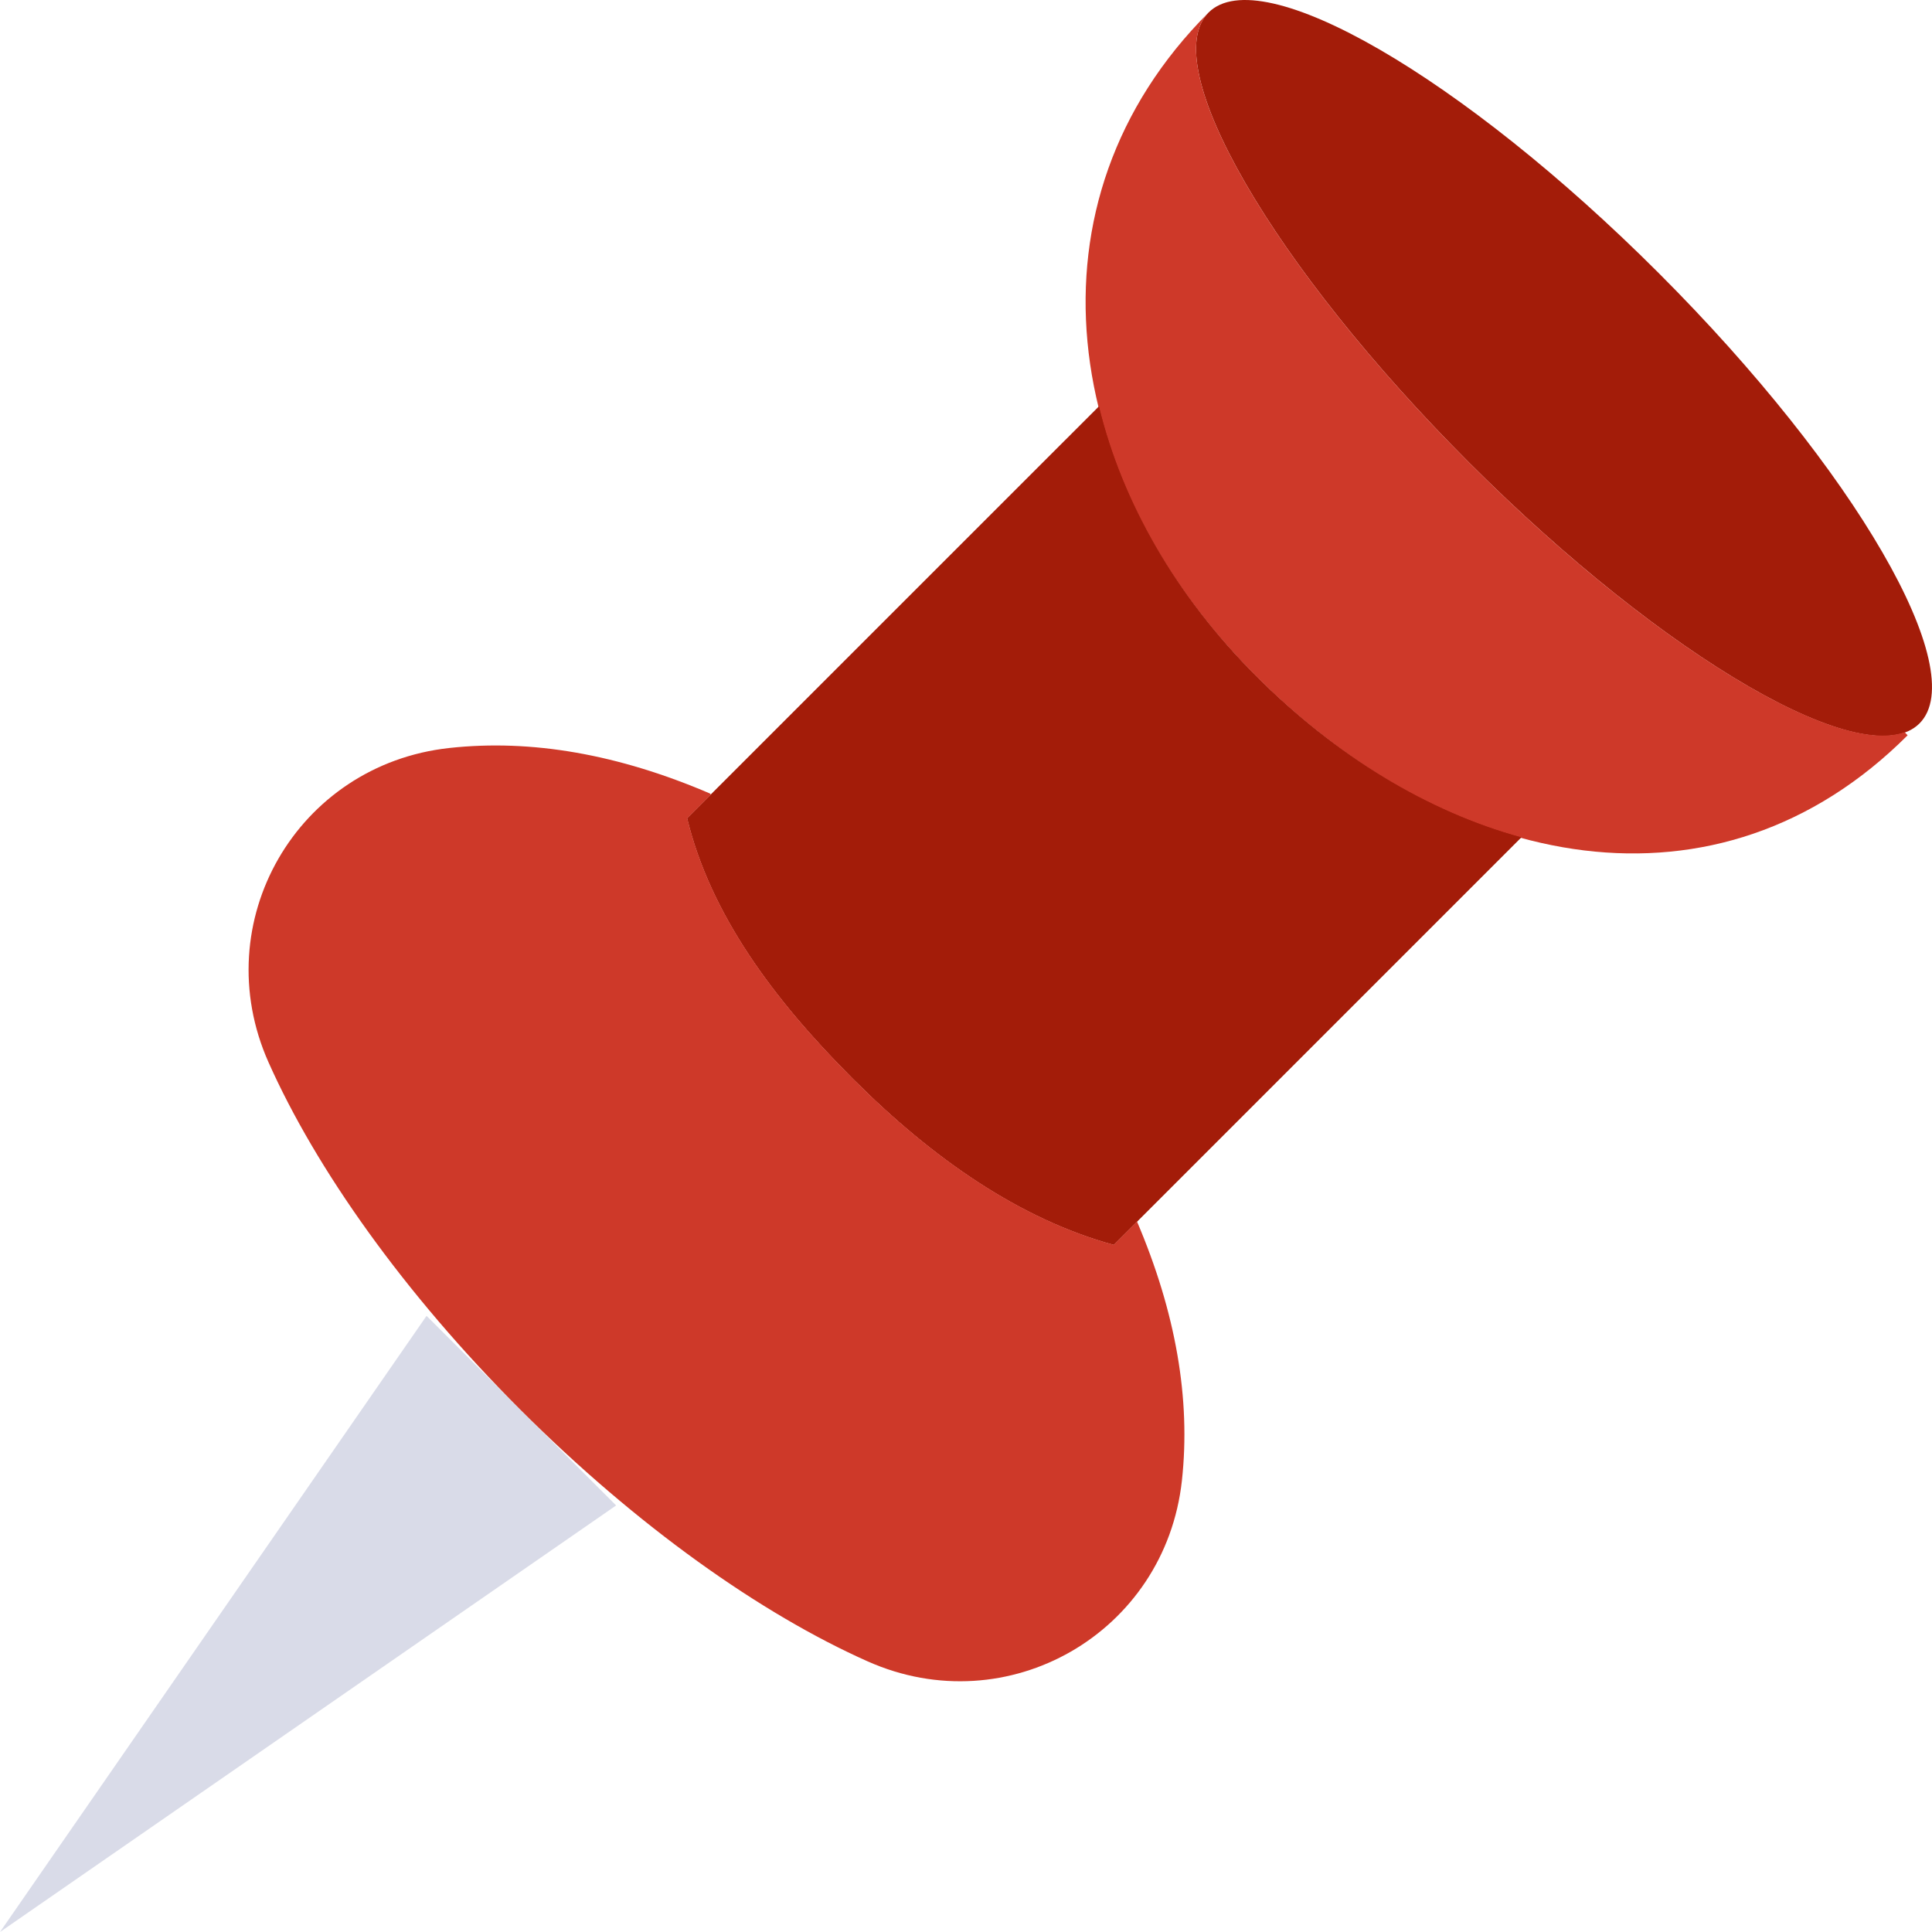
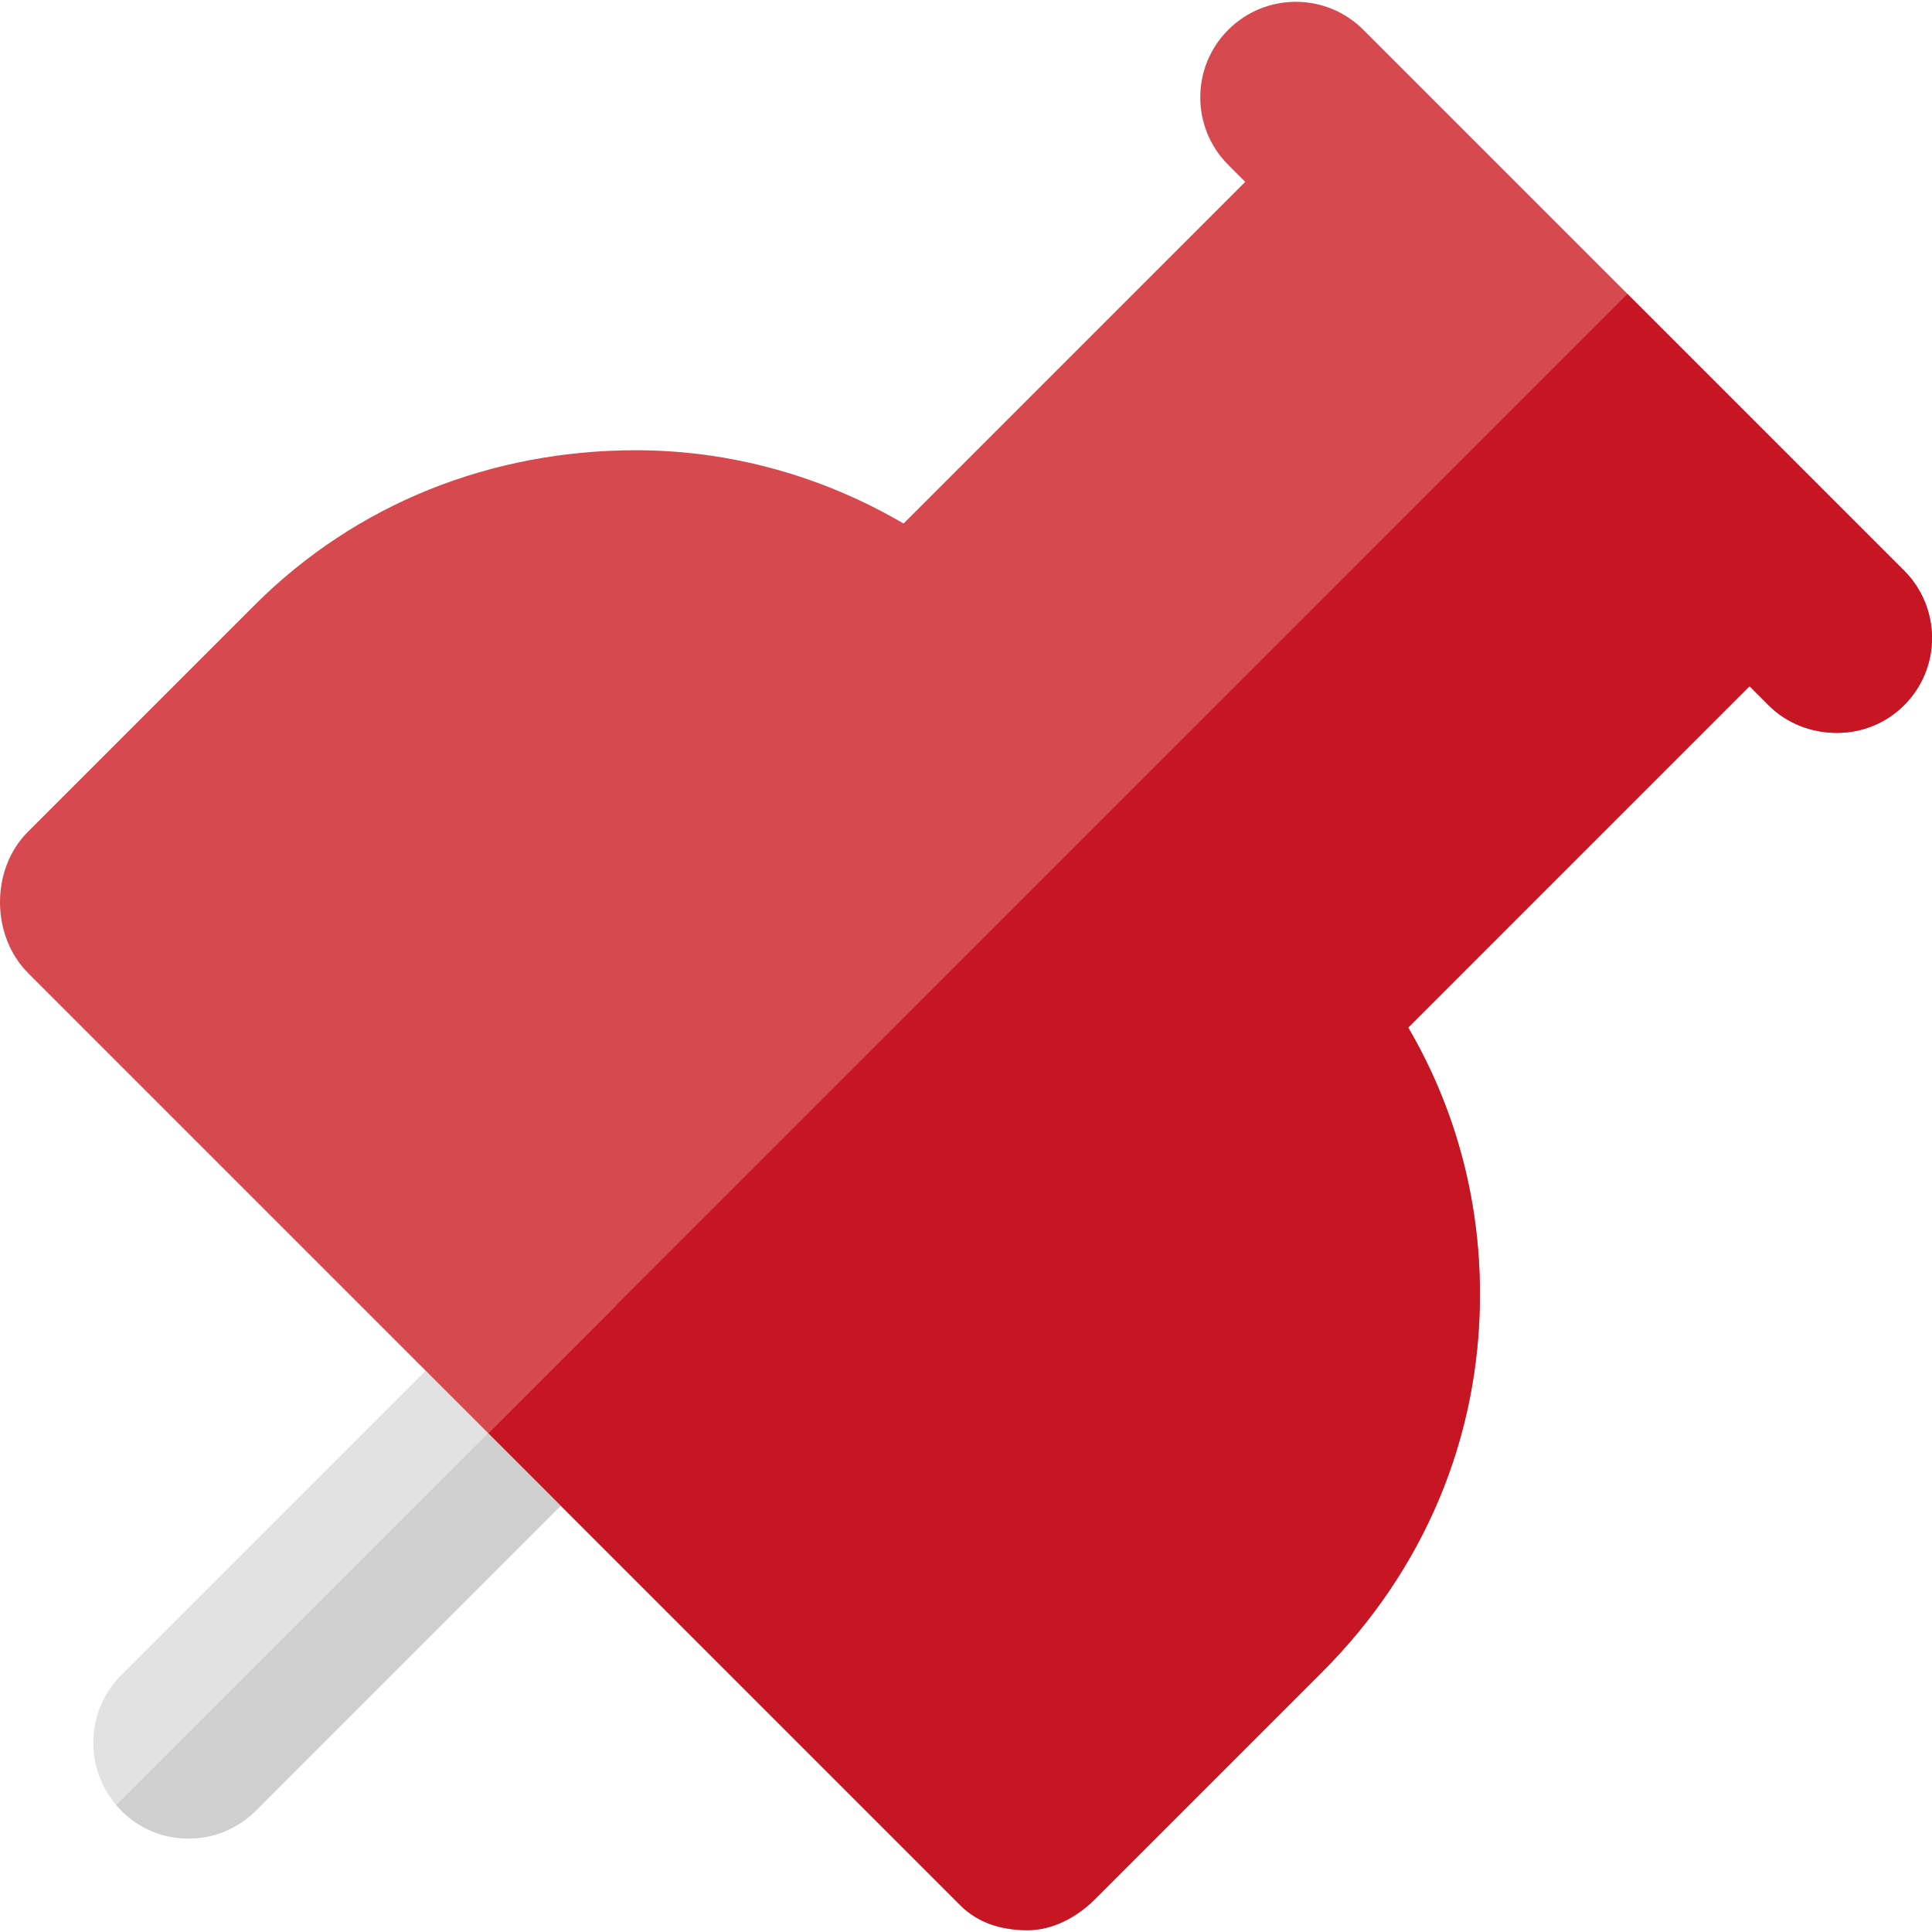
- <svg xmlns="http://www.w3.org/2000/svg" height="800px" width="800px" version="1.1" id="Layer_1" viewBox="0 0 508.901 508.901" xml:space="preserve">
-   <g>
-     <path style="fill:#A31C09;" d="M505.605,190.556c-13.789,13.789-66.887-16.949-118.599-68.661   c-51.712-51.712-82.45-104.81-68.661-118.599s66.887,16.949,118.599,68.661S519.394,176.768,505.605,190.556" />
-     <polygon style="fill:#D9DBE8;" points="0,508.9 112.358,346.605 162.295,396.543  " />
-     <path style="fill:#CE3929;" d="M387.007,121.894c-51.712-51.712-82.45-104.81-68.661-118.599   c-49.991,49.991-39.23,123.065,12.482,174.777s121.671,65.589,171.652,15.607l-0.786-0.821   C483.625,199.435,434.764,169.651,387.007,121.894" />
-     <path id="SVGCleanerId_0" style="fill:#A31C09;" d="M342.08,279.177l58.606-58.606c-24.594-6.727-48.746-21.389-69.853-42.496   c-21.116-21.116-35.257-45.789-41.366-70.991l-59.727,59.719l-48.719,48.719c6.118,25.212,22.581,47.554,43.697,68.661   c21.107,21.116,44.067,36.97,68.661,43.697L342.08,279.177z" />
-     <g>
-       <path id="SVGCleanerId_0_1_" style="fill:#A31C09;" d="M342.08,279.177l58.606-58.606c-24.594-6.727-48.746-21.389-69.853-42.496    c-21.116-21.116-35.257-45.789-41.366-70.991l-59.727,59.719l-48.719,48.719c6.118,25.212,22.581,47.554,43.697,68.661    c21.107,21.116,44.067,36.97,68.661,43.697L342.08,279.177z" />
-     </g>
-     <path style="fill:#CE3929;" d="M311.324,389.978c2.348-21.486-1.607-44.226-11.829-68.22l-6.118,6.126   c-24.594-6.735-47.554-22.59-68.661-43.697c-21.116-21.107-37.579-43.458-43.697-68.661l6.241-6.241l-0.274-0.282   c-24.143-10.346-47.016-14.345-68.626-11.979c-40.157,4.378-64.071,45.877-47.634,82.785   c12.509,28.072,35.566,60.734,66.322,91.489c30.746,30.747,63.417,53.813,91.489,66.313   C265.438,454.048,306.937,430.134,311.324,389.978" />
-   </g>
+ <svg xmlns="http://www.w3.org/2000/svg" height="800px" width="800px" version="1.1" id="Layer_1" viewBox="0 0 512.001 512.001" xml:space="preserve">
+   <path style="fill:#E2E2E2;" d="M164.542,347.311c-9.886-9.884-25.914-9.886-35.8,0l-96.661,96.661  c-9.886,9.886-9.755,26.045,0.132,35.931c4.943,4.943,11.343,7.336,17.821,7.336c6.477,0,12.904-2.526,17.847-7.468l96.662-96.661  C174.428,373.224,174.428,357.197,164.542,347.311z" />
+   <path style="fill:#D5494F;" d="M392.198,343.006c0-25.439-6.617-49.485-19.006-70.693l90.462-90.462l5.097,5.097  c4.943,4.943,11.562,7.274,18.041,7.274s12.887-2.401,17.83-7.345c9.886-9.886,9.815-25.844-0.071-35.729L361.298,7.895  c-9.886-9.886-25.915-9.886-35.8,0c-9.886,9.886-9.886,25.914,0,35.8l4.504,4.504l-90.545,90.543  c-21.369-12.5-45.657-19.42-70.943-19.42c-38.135,0-74.041,14.044-101.006,41.009L7.361,220.479  c-9.886,9.886-9.778,27.529,0.106,37.415l247.02,247.02c4.943,4.943,11.368,6.607,17.847,6.607c6.479,0,12.904-3.279,17.847-8.222  l60.147-60.147C377.293,416.186,392.198,381.141,392.198,343.006z" />
+   <path style="fill:#CFCFCF;" d="M164.542,347.311c-0.449-0.449-0.923-0.854-1.396-1.262L30.828,478.367  c0.444,0.523,0.894,1.041,1.387,1.534c4.943,4.943,11.343,7.338,17.821,7.338c6.477,0,12.904-2.526,17.847-7.468l96.661-96.661  C174.428,373.224,174.428,357.197,164.542,347.311z" />
+   <path style="fill:#C61623;" d="M392.198,343.006c0-25.439-6.617-49.485-19.006-70.693l90.462-90.462l5.097,5.097  c4.943,4.943,11.562,7.274,18.041,7.274s12.887-2.401,17.83-7.345c9.886-9.886,9.815-25.844-0.071-35.729l-73.252-73.252  L129.385,379.809l125.102,125.102c4.943,4.943,11.368,6.607,17.847,6.607s12.904-3.279,17.847-8.222l60.147-60.147  C377.293,416.186,392.198,381.141,392.198,343.006z" />
</svg>
